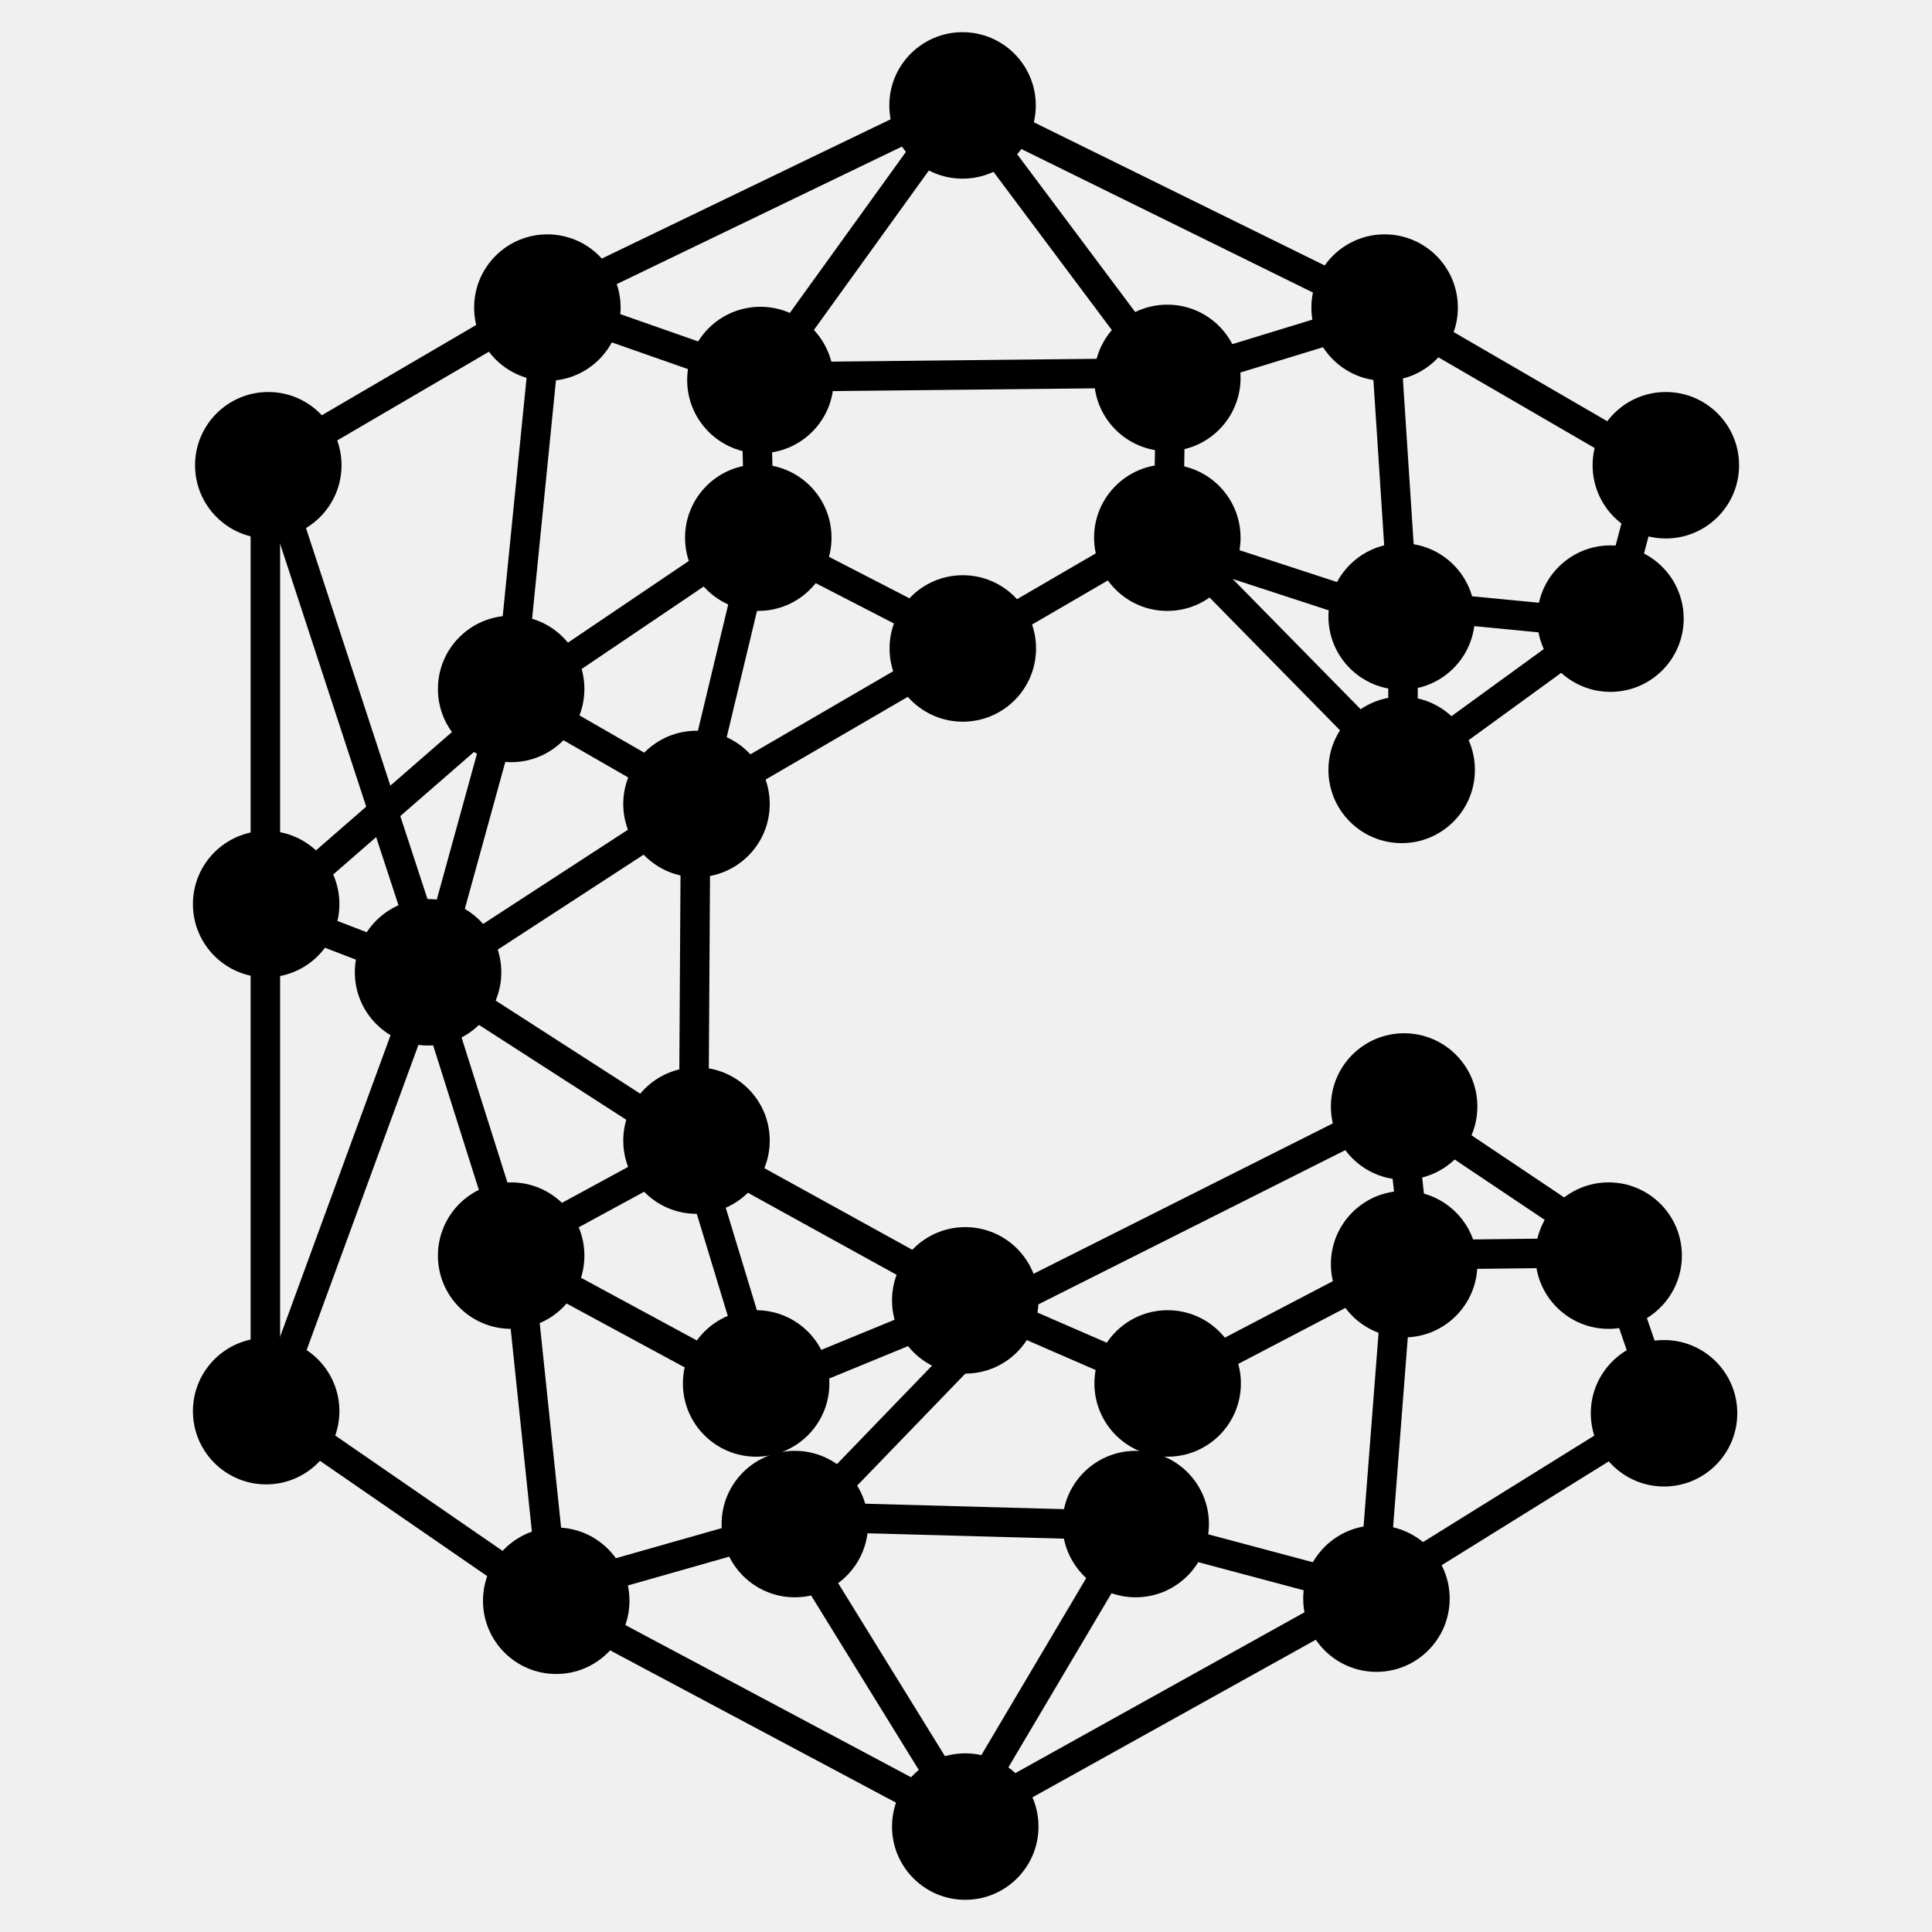
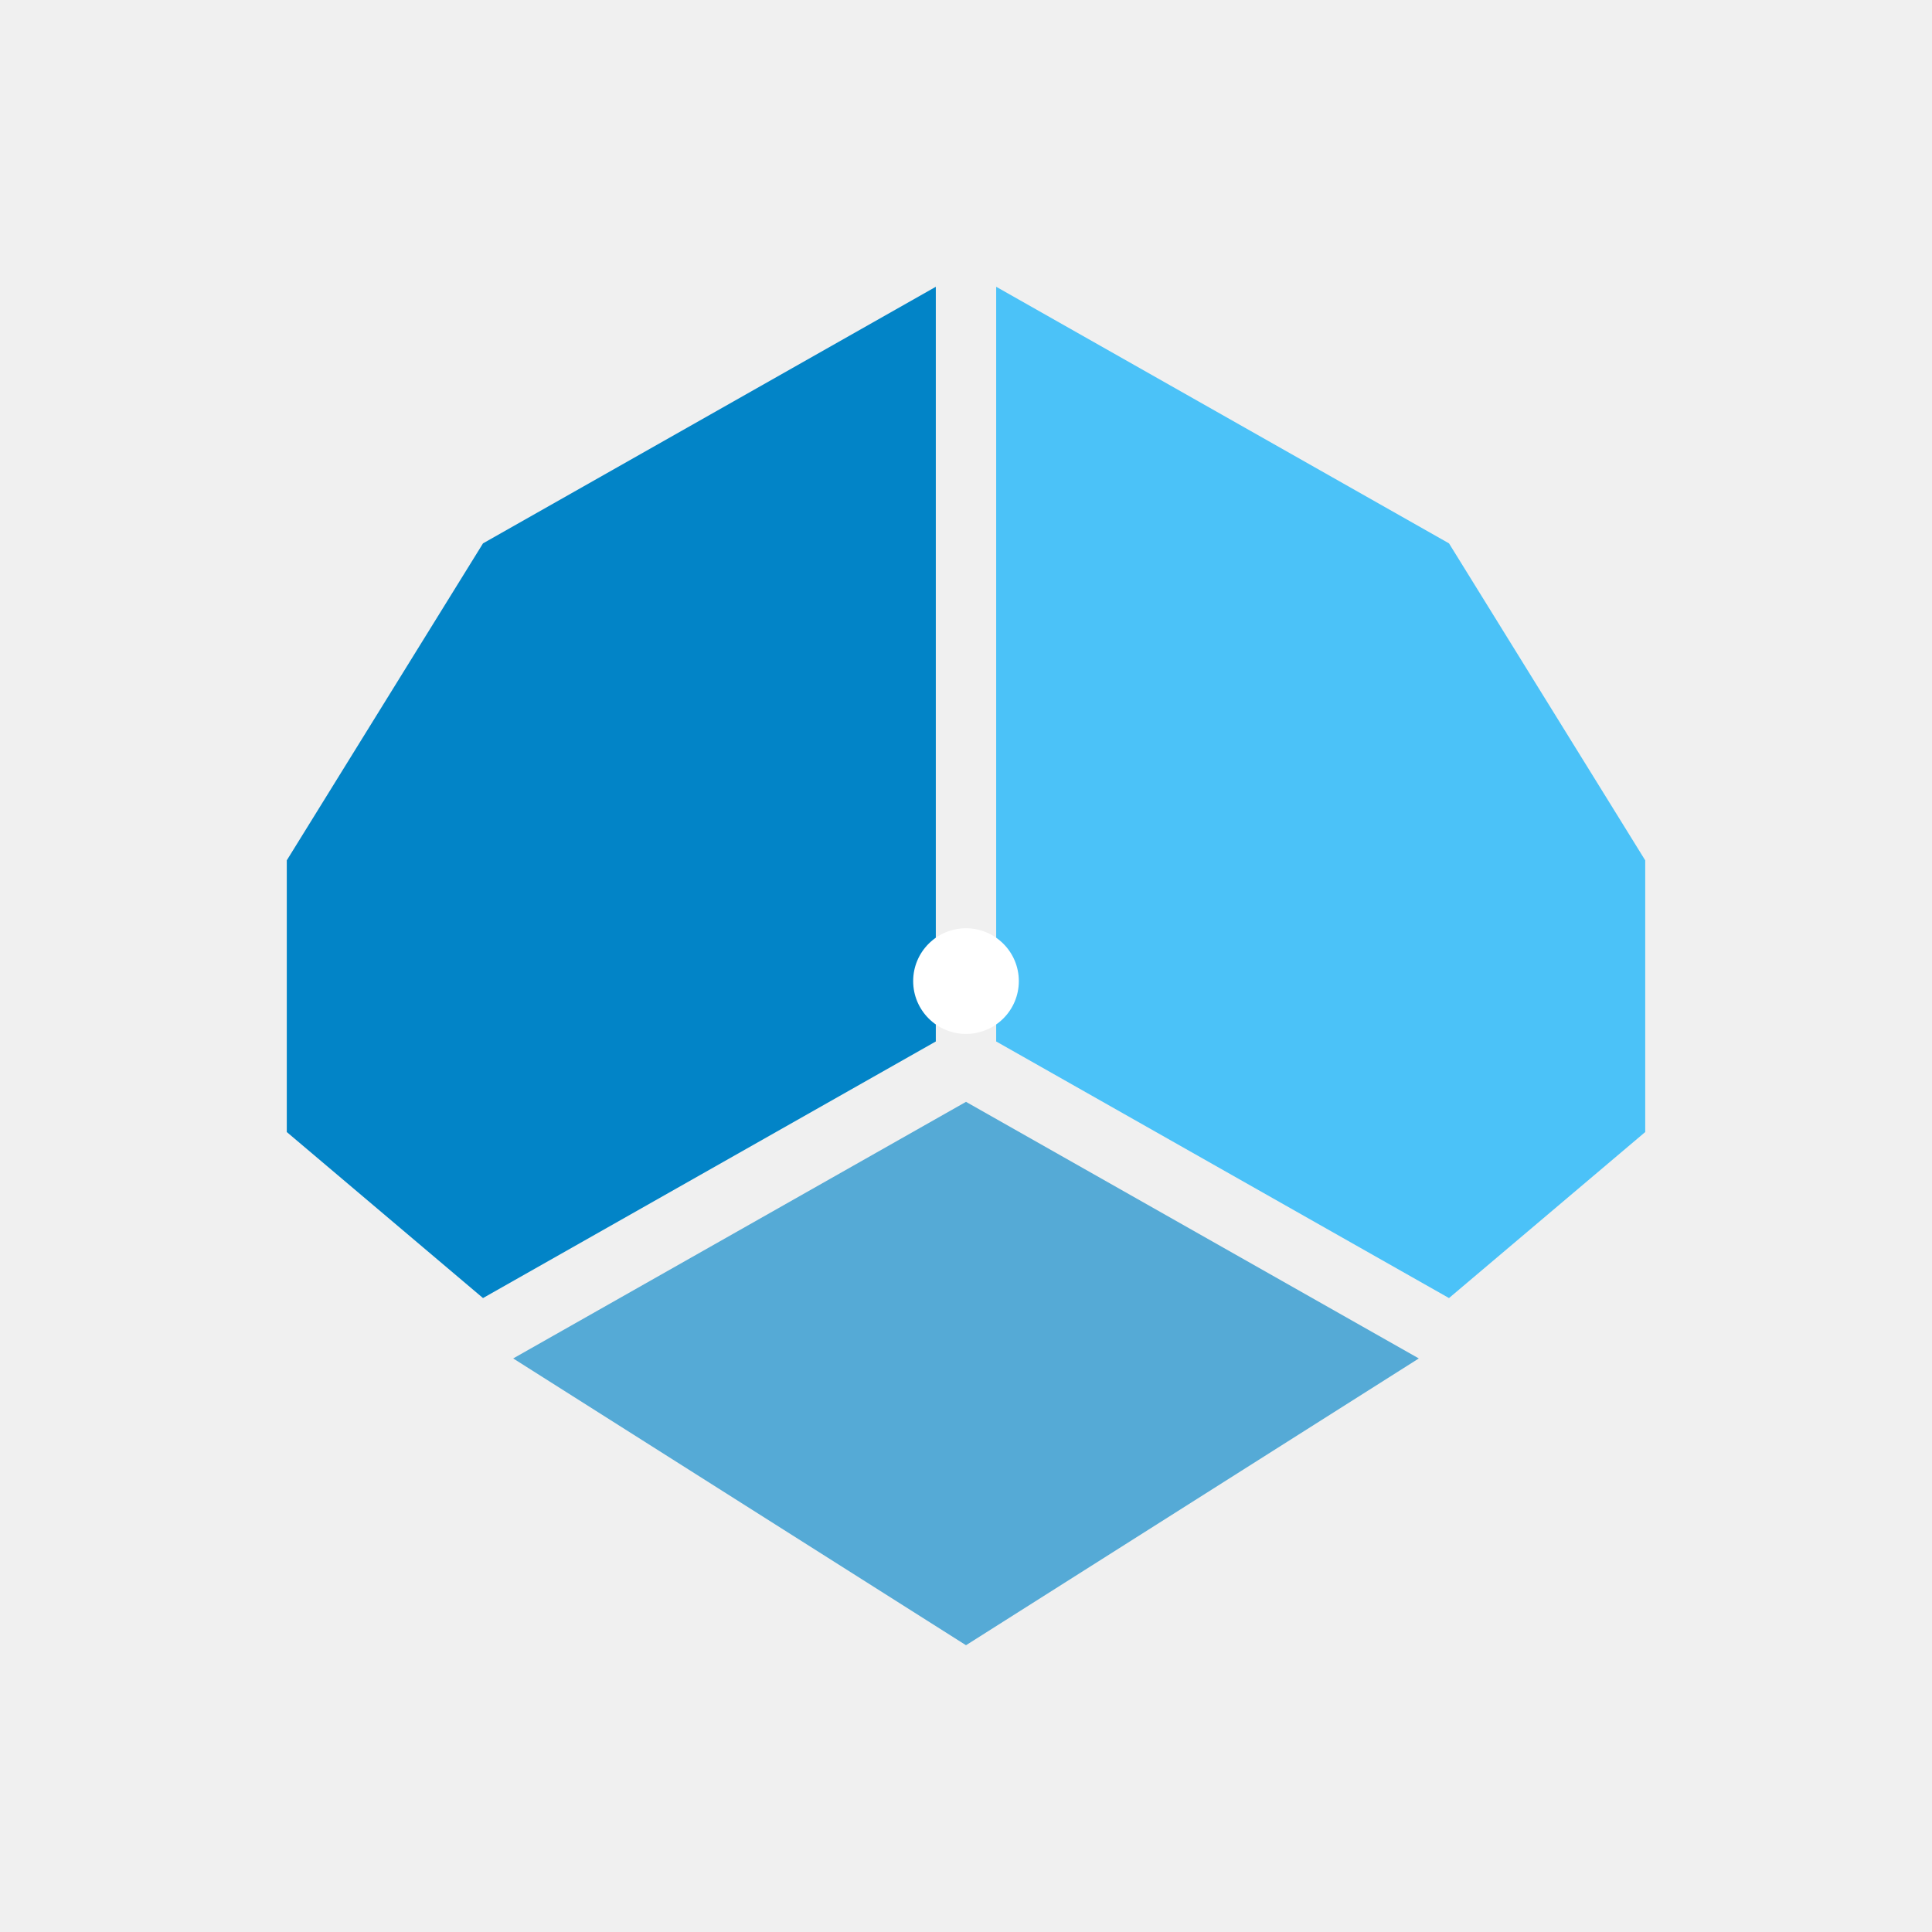
- <svg xmlns="http://www.w3.org/2000/svg" width="260mm" height="260mm" viewBox="0 0 260 260" version="1.1" id="svg1">
-   <defs id="defs1" />
-   <g id="layer1" transform="translate(258.5845,253.8567)">
-     <g id="g1" transform="translate(-247.1739,-166.7391)">
-       <g id="g2" style="stroke-opacity:1">
-         <path style="baseline-shift:baseline;display:inline;overflow:visible;opacity:1;vector-effect:none;stroke:none;enable-background:accumulate;stop-color:#000000;stop-opacity:1" d="m 56.781,79.434 -1.889,3.49 35.807,19.369 26.674,-10.965 -1.51,-3.672 -24.932,10.25 z" id="path36" />
-         <path style="baseline-shift:baseline;display:inline;overflow:visible;opacity:1;vector-effect:none;stroke:none;enable-background:accumulate;stop-color:#000000;stop-opacity:1" d="m 144.164,-36.686 -0.287,19.783 3.969,0.057 0.287,-19.781 z" id="path51" />
-         <path style="baseline-shift:baseline;display:inline;overflow:visible;opacity:1;vector-effect:none;stroke:none;enable-background:accumulate;stop-color:#000000;stop-opacity:1" d="m 139.566,117.15 -23.85,40.268 h 3.768 v -3.469 l 1.422,2.496 22.076,-37.271 z" id="path46" />
-         <path style="baseline-shift:baseline;display:inline;overflow:visible;opacity:1;vector-effect:none;stroke:none;enable-background:accumulate;stop-color:#000000;stop-opacity:1" d="m 179.084,63.188 -3.945,0.432 2.203,20.139 25.885,-0.309 -0.049,-3.969 -22.281,0.266 z" id="path48" />
-         <path style="baseline-shift:baseline;display:inline;overflow:visible;opacity:1;vector-effect:none;stroke:none;enable-background:accumulate;stop-color:#000000;stop-opacity:1" d="m 177.256,59.389 -58.088,29.191 1.781,3.545 56.02,-28.15 24.268,16.271 2.211,-3.297 z" id="path35" />
-         <path style="baseline-shift:baseline;display:inline;overflow:visible;opacity:1;vector-effect:none;stroke:none;enable-background:accumulate;stop-color:#000000;stop-opacity:1" d="m 179.08,79.48 -33.584,17.562 -25.506,-11.09 -1.584,3.639 27.248,11.846 28.916,-15.121 -2.98,38.488 -32.322,-8.619 -37.59,-1.031 20.955,-21.703 -2.855,-2.756 -27.209,28.182 46.125,1.264 36.486,9.729 z" id="path47" />
-         <path style="baseline-shift:baseline;display:inline;overflow:visible;opacity:1;vector-effect:none;stroke:none;enable-background:accumulate;stop-color:#000000;stop-opacity:1" d="m 176.389,-46.973 -1.994,3.432 34.244,19.883 -4.881,18.496 -26.43,19.221 -31.705,-32.277 -64.449,37.5 L 44.453,43.178 22.48,103.154 61.686,130.182 118.838,160.625 120.705,157.123 63.752,126.785 27.266,101.633 47.725,45.783 83.254,22.66 144.953,-13.236 176.895,19.281 207.234,-2.783 213.248,-25.572 Z" id="path33" />
-         <path style="baseline-shift:baseline;display:inline;overflow:visible;opacity:1;vector-effect:none;stroke:none;enable-background:accumulate;stop-color:#000000;stop-opacity:1" d="m 207.086,81.109 -3.754,1.285 6.654,19.434 -38.754,24.084 -50.992,28.361 1.93,3.469 51.074,-28.408 41.521,-25.801 z" id="path34" />
-         <path style="baseline-shift:baseline;display:inline;overflow:visible;opacity:1;vector-effect:none;stroke:none;enable-background:accumulate;stop-color:#000000;stop-opacity:1" d="m 47.98,43.883 -3.783,1.195 10.607,33.545 3.785,-1.197 z" id="path37" />
-         <path style="baseline-shift:baseline;display:inline;overflow:visible;opacity:1;vector-effect:none;stroke:none;enable-background:accumulate;stop-color:#000000;stop-opacity:1" d="m 26.732,34.027 -1.424,3.703 18.445,7.096 37.729,24.295 33.316,18.381 1.918,-3.475 L 83.518,65.711 45.559,41.268 Z" id="path44" />
-         <path style="baseline-shift:baseline;display:inline;overflow:visible;opacity:1;vector-effect:none;stroke:none;enable-background:accumulate;stop-color:#000000;stop-opacity:1" d="m 80.406,65.959 -24.381,13.244 0.418,4.184 4.834,46.219 32.078,-9.123 21.861,35.42 3.377,-2.084 -23.438,-37.975 -30.424,8.652 -4.342,-41.514 -0.154,-1.551 22.064,-11.984 z" id="path45" />
-         <path style="baseline-shift:baseline;display:inline;overflow:visible;opacity:1;vector-effect:none;stroke:none;enable-background:accumulate;stop-color:#000000;stop-opacity:1" d="m 176.635,-47.602 -30.494,9.334 1.162,3.795 25.699,-7.867 2.412,36.998 V 16.098 h 3.969 V -5.471 Z" id="path40" />
-         <path style="baseline-shift:baseline;display:inline;overflow:visible;opacity:1;vector-effect:none;stroke:none;enable-background:accumulate;stop-color:#000000;stop-opacity:1" d="m 146.764,-15.893 -1.23,3.771 28.605,9.342 4.234,-0.908 26.357,2.551 0.383,-3.951 -26.969,-2.609 -3.793,0.812 z" id="path41" />
-         <path style="baseline-shift:baseline;display:inline;overflow:visible;opacity:1;vector-effect:none;stroke:none;enable-background:accumulate;stop-color:#000000;stop-opacity:1" d="M 59.693,5.203 57.715,8.643 78.645,20.684 80.623,17.244 Z" id="path50" />
-         <path style="baseline-shift:baseline;display:inline;overflow:visible;opacity:1;vector-effect:none;stroke:none;enable-background:accumulate;stop-color:#000000;stop-opacity:1" d="M 89.918,-17.457 57.02,4.773 25.965,31.803 l 2.605,2.992 30.871,-26.869 30.75,-20.777 26.764,13.797 1.818,-3.527 z" id="path42" />
-         <path style="baseline-shift:baseline;display:inline;overflow:visible;opacity:1;vector-effect:none;stroke:none;enable-background:accumulate;stop-color:#000000;stop-opacity:1" d="m 27.047,-24.373 -3.773,1.236 21.217,64.795 3.771,-1.236 z" id="path43" />
-         <path style="baseline-shift:baseline;display:inline;overflow:visible;opacity:1;vector-effect:none;stroke:none;enable-background:accumulate;stop-color:#000000;stop-opacity:1" d="m 22.316,-25.188 v 125.287 h 3.969 V -25.188 Z" id="path38" />
-         <path style="baseline-shift:baseline;display:inline;overflow:visible;opacity:1;vector-effect:none;stroke:none;enable-background:accumulate;stop-color:#000000;stop-opacity:1" d="M 60.707,-48.824 55.312,5.123 45.322,41.373 l 3.826,1.055 10.08,-36.574 4.926,-49.264 24.141,8.461 0.529,19.873 -8.594,35.807 -0.289,47.549 8.975,29.531 3.797,-1.154 -8.799,-28.955 0.283,-46.49 8.607,-35.869 -0.615,-23.131 z" id="path49" />
-         <g id="path32" style="opacity:1">
-           <path style="baseline-shift:baseline;display:inline;overflow:visible;vector-effect:none;fill:#f1f1f1;stroke:none;enable-background:accumulate;stop-color:#000000;stop-opacity:1" d="m 118.338,-73.068 55.907,27.523 v 0" id="path1" />
-           <path style="baseline-shift:baseline;display:inline;overflow:visible;vector-effect:none;stroke:none;enable-background:accumulate;stop-color:#000000;stop-opacity:1" d="m 119.215,-74.848 -1.754,3.561 55.908,27.523 1.752,-3.561 z" id="path3" />
-         </g>
-         <path style="baseline-shift:baseline;display:inline;overflow:visible;opacity:1;vector-effect:none;stroke:none;enable-background:accumulate;stop-color:#000000;stop-opacity:1" d="m 116.902,-75.143 -56.551,27.271 -33.9,19.822 2.004,3.426 L 62.219,-44.365 111.578,-68.168 87.195,-34.344 148.934,-35 l -29.58,-39.543 -1.197,0.896 z m 0.893,5.141 23.273,31.115 -46.061,0.492 z" id="path39" />
-       </g>
-       <circle style="fill-opacity:1;stroke:none;stroke-width:0" id="circle2" cx="212.771" cy="-24.507" r="9.856" />
-       <circle style="fill-opacity:1;stroke:none;stroke-width:0" id="circle3" cx="177.22" cy="-4.151" r="9.856" />
-       <circle style="fill-opacity:1;stroke:none;stroke-width:0" id="circle4" cx="205.317" cy="-3.865" r="9.856" />
-       <circle style="fill-opacity:1;stroke:none;stroke-width:0" id="circle5" cx="177.22" cy="16.491" r="9.856" />
-       <circle style="fill-opacity:1;stroke:none;stroke-width:0" id="circle6" cx="174.926" cy="-45.723" r="9.856" />
-       <circle style="fill-opacity:1;stroke:none;stroke-width:0" id="circle7" cx="145.683" cy="-36.262" r="9.856" />
-       <circle style="fill-opacity:1;stroke:none;stroke-width:0" id="circle8" cx="145.683" cy="-14.759" r="9.856" />
-       <circle style="fill-opacity:1;stroke:none;stroke-width:0" id="circle9" cx="118.159" cy="0.149" r="9.856" />
-       <circle style="fill-opacity:1;stroke:none;stroke-width:0" id="circle10" cx="82.322" cy="21.079" r="9.856" />
-       <circle style="fill-opacity:1;stroke:none;stroke-width:0" id="circle11" cx="90.636" cy="-14.759" r="9.856" />
-       <circle style="fill-opacity:1;stroke:none;stroke-width:0" id="circle12" cx="90.923" cy="-35.975" r="9.856" />
-       <circle style="fill-opacity:1;stroke:none;stroke-width:0" id="circle13" cx="62.252" cy="-45.723" r="9.856" />
-       <circle style="fill-opacity:1;stroke:none;stroke-width:0" id="circle14" cx="24.695" cy="-24.507" r="9.856" />
-       <circle style="fill-opacity:1;stroke:none;stroke-width:0" id="circle15" cx="57.379" cy="5.597" r="9.856" />
-       <circle style="fill-opacity:1;stroke:none;stroke-width:0" id="circle16" cx="24.408" cy="34.554" r="9.856" />
-       <circle style="fill-opacity:1;stroke:none;stroke-width:0" id="circle17" cx="46.197" cy="43.728" r="9.856" />
-       <circle style="fill-opacity:1;stroke:none;stroke-width:0" id="circle18" cx="24.408" cy="102.789" r="9.856" />
-       <circle style="fill-opacity:1;stroke:none;stroke-width:0" id="circle19" cx="57.379" cy="81.859" r="9.856" />
-       <circle style="fill-opacity:1;stroke:none;stroke-width:0" id="circle20" cx="82.322" cy="66.377" r="9.856" />
-       <circle style="fill-opacity:1;stroke:none;stroke-width:0" id="circle21" cx="90.349" cy="99.061" r="9.856" />
-       <circle style="fill-opacity:1;stroke:none;stroke-width:0" id="circle22" cx="95.554" cy="117.984" r="9.856" />
-       <circle style="fill-opacity:1;stroke:none;stroke-width:0" id="circle23" cx="63.444" cy="128.305" r="9.856" />
-       <circle style="fill-opacity:1;stroke:none;stroke-width:0" id="circle24" cx="118.49" cy="158.695" r="9.856" />
-       <circle style="fill-opacity:1;stroke:none;stroke-width:0" id="circle25" cx="118.49" cy="87.88" r="9.856" />
-       <circle style="fill-opacity:1;stroke:none;stroke-width:0" id="circle26" cx="177.551" cy="61.79" r="9.856" />
-       <circle style="fill-opacity:1;stroke:none;stroke-width:0" id="circle27" cx="205.074" cy="81.859" r="9.856" />
-       <circle style="fill-opacity:1;stroke:none;stroke-width:0" id="circle28" cx="212.529" cy="103.075" r="9.856" />
-       <circle style="fill-opacity:1;stroke:none;stroke-width:0" id="circle29" cx="173.824" cy="128.018" r="9.856" />
-       <circle style="fill-opacity:1;stroke:none;stroke-width:0" id="circle30" cx="177.551" cy="83.006" r="9.856" />
-       <circle style="fill-opacity:1;stroke:none;stroke-width:0" id="circle31" cx="145.727" cy="99.061" r="9.856" />
-       <circle style="fill-opacity:1;stroke:none;stroke-width:0" id="circle32" cx="141.426" cy="117.984" r="9.856" />
-       <circle style="fill-opacity:1;stroke:none;stroke-width:0" id="path2" cx="118.125" cy="-72.931" r="9.856" />
-     </g>
+ <svg xmlns="http://www.w3.org/2000/svg" viewBox="0 0 128 128" width="128" height="128" version="1.1" id="svg3">
+   <defs id="defs3" />
+   <g id="cview">
+     <path fill="#0284C7" d="M 62,19 L 32,36 L 19,57 L 19,75 L 32,86 L 62,69 Z" id="path1" />
+     <path fill="#38BDF8" opacity="0.9" d="M 66,19 L 96,36 L 109,57 L 109,75 L 96,86 L 66,69 Z" id="path2" />
+     <path fill="#0284C7" opacity="0.65" d="M 34,90 L 64,109 L 94,90 L 64,73 Z" id="path3" />
+     <circle fill="#FFFFFF" cx="64" cy="65" r="3.5" id="circle3" />
  </g>
</svg>
